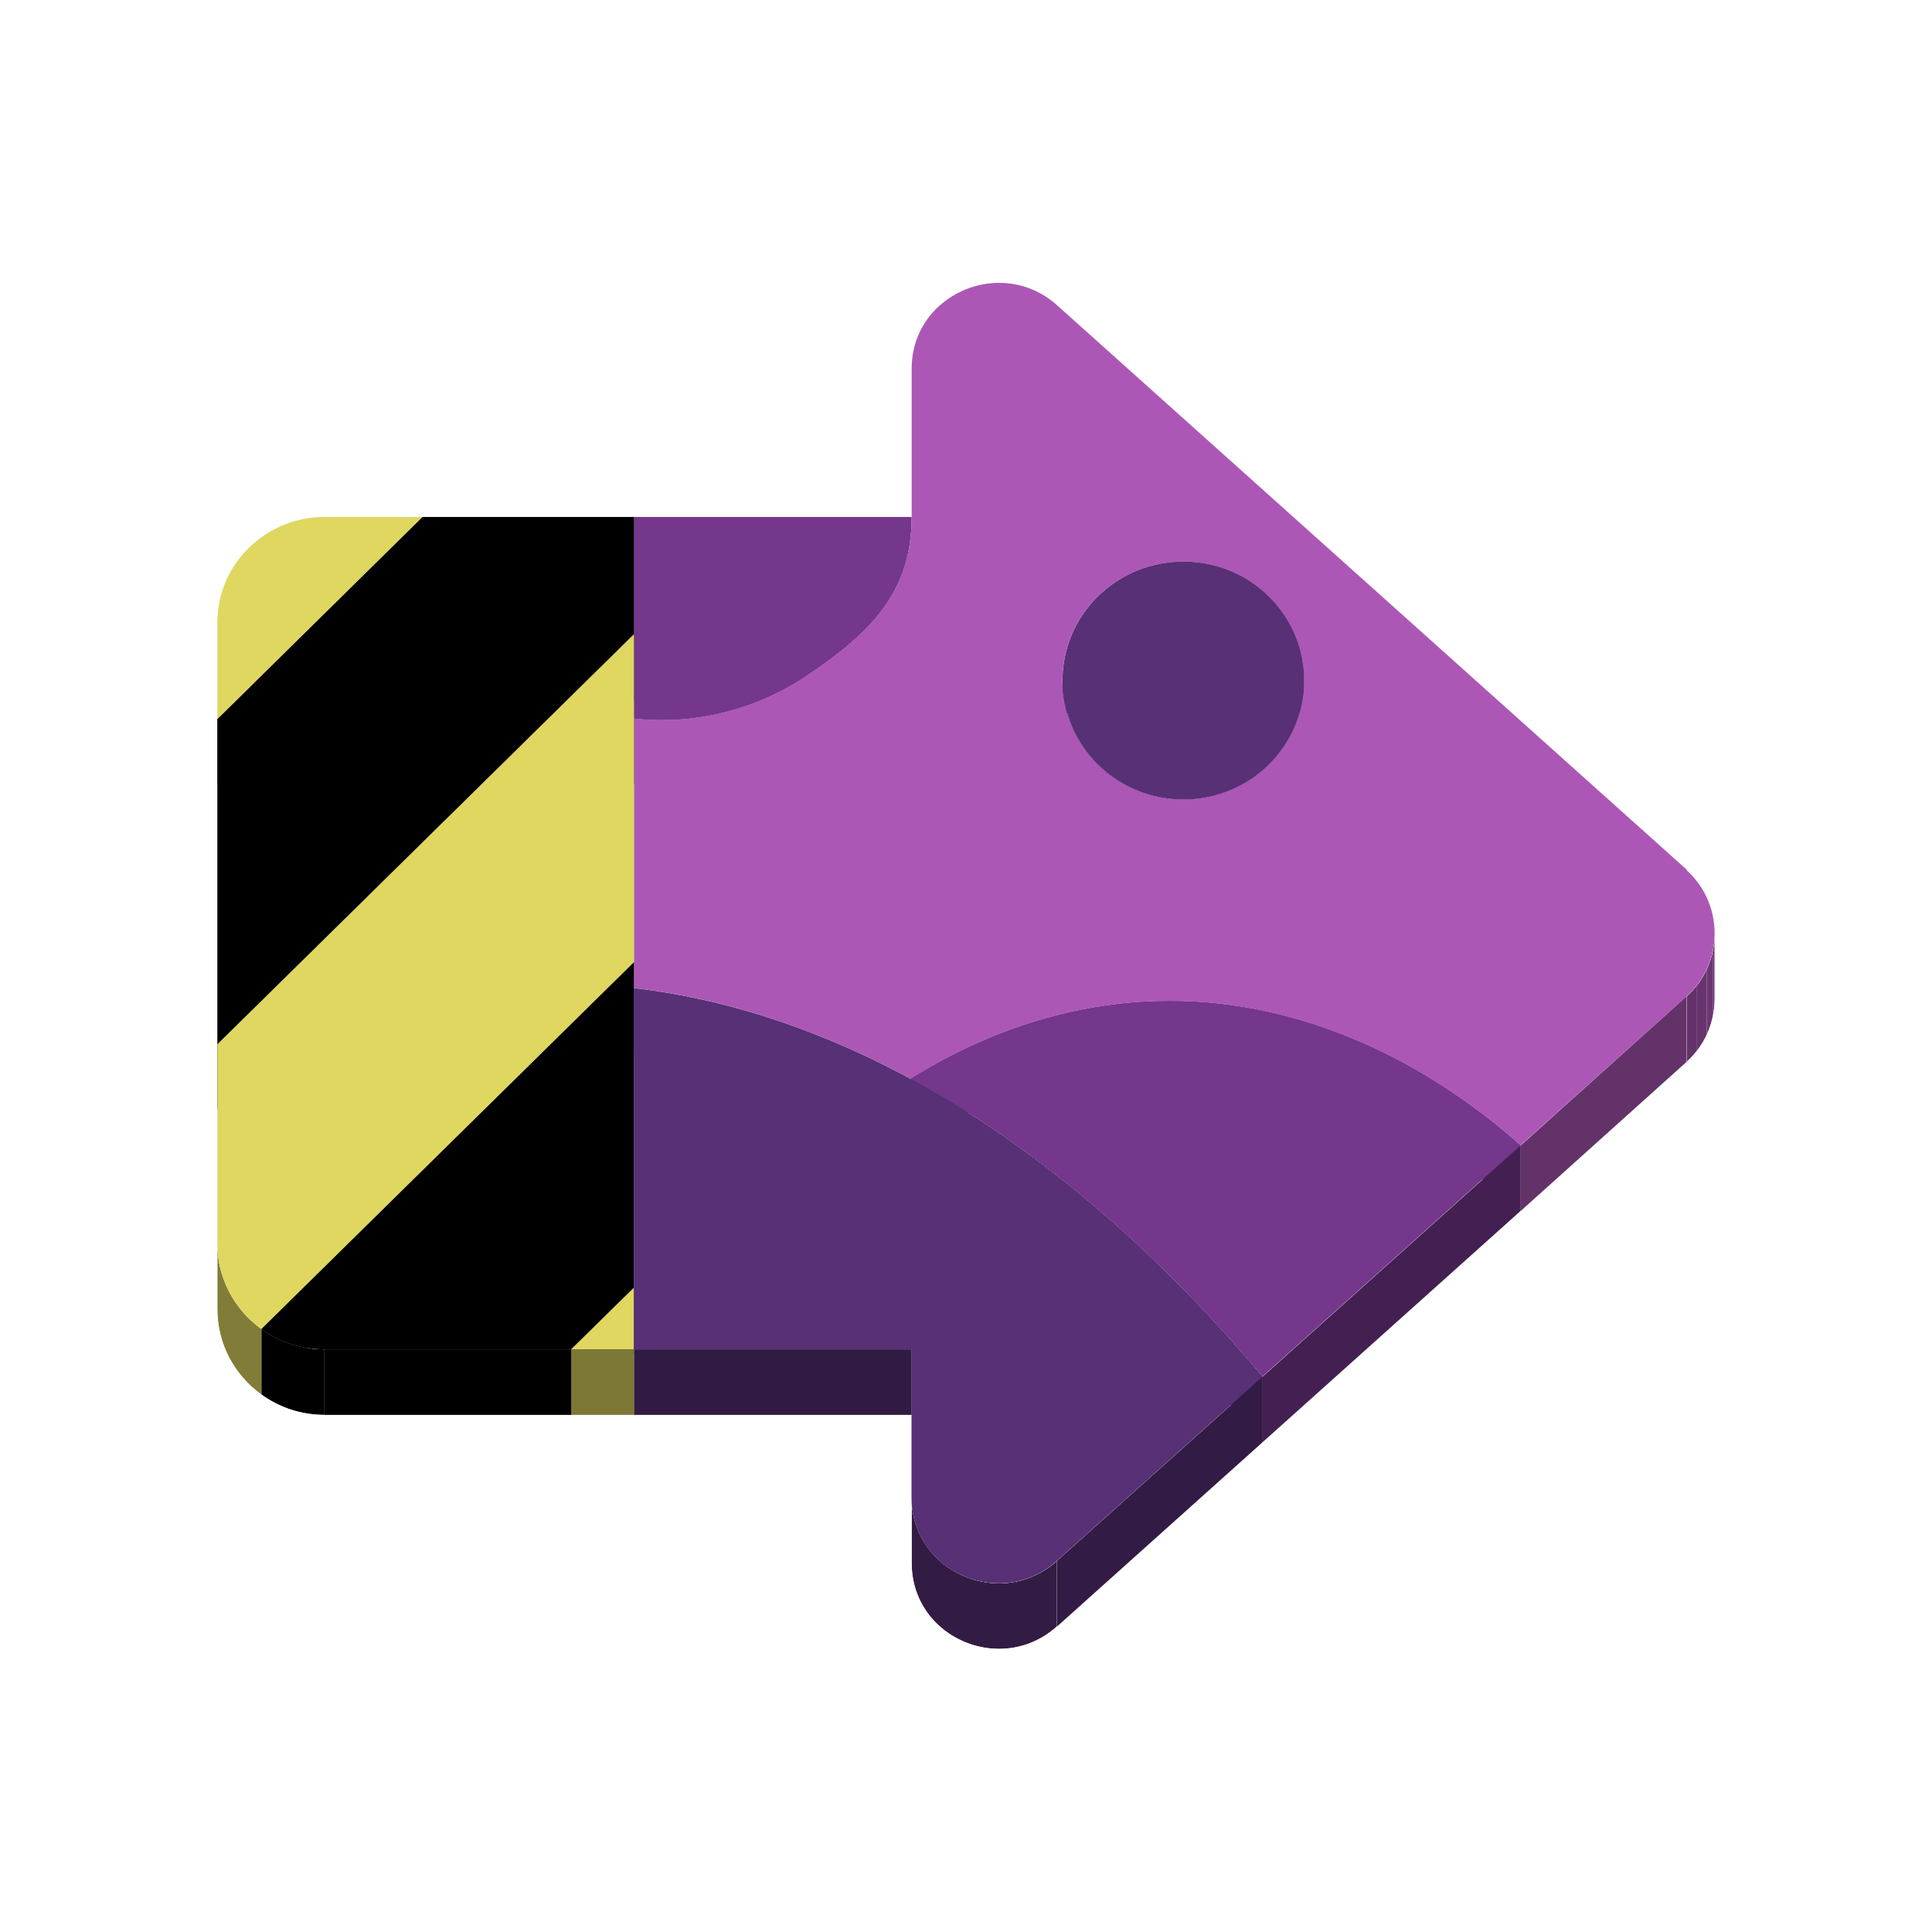
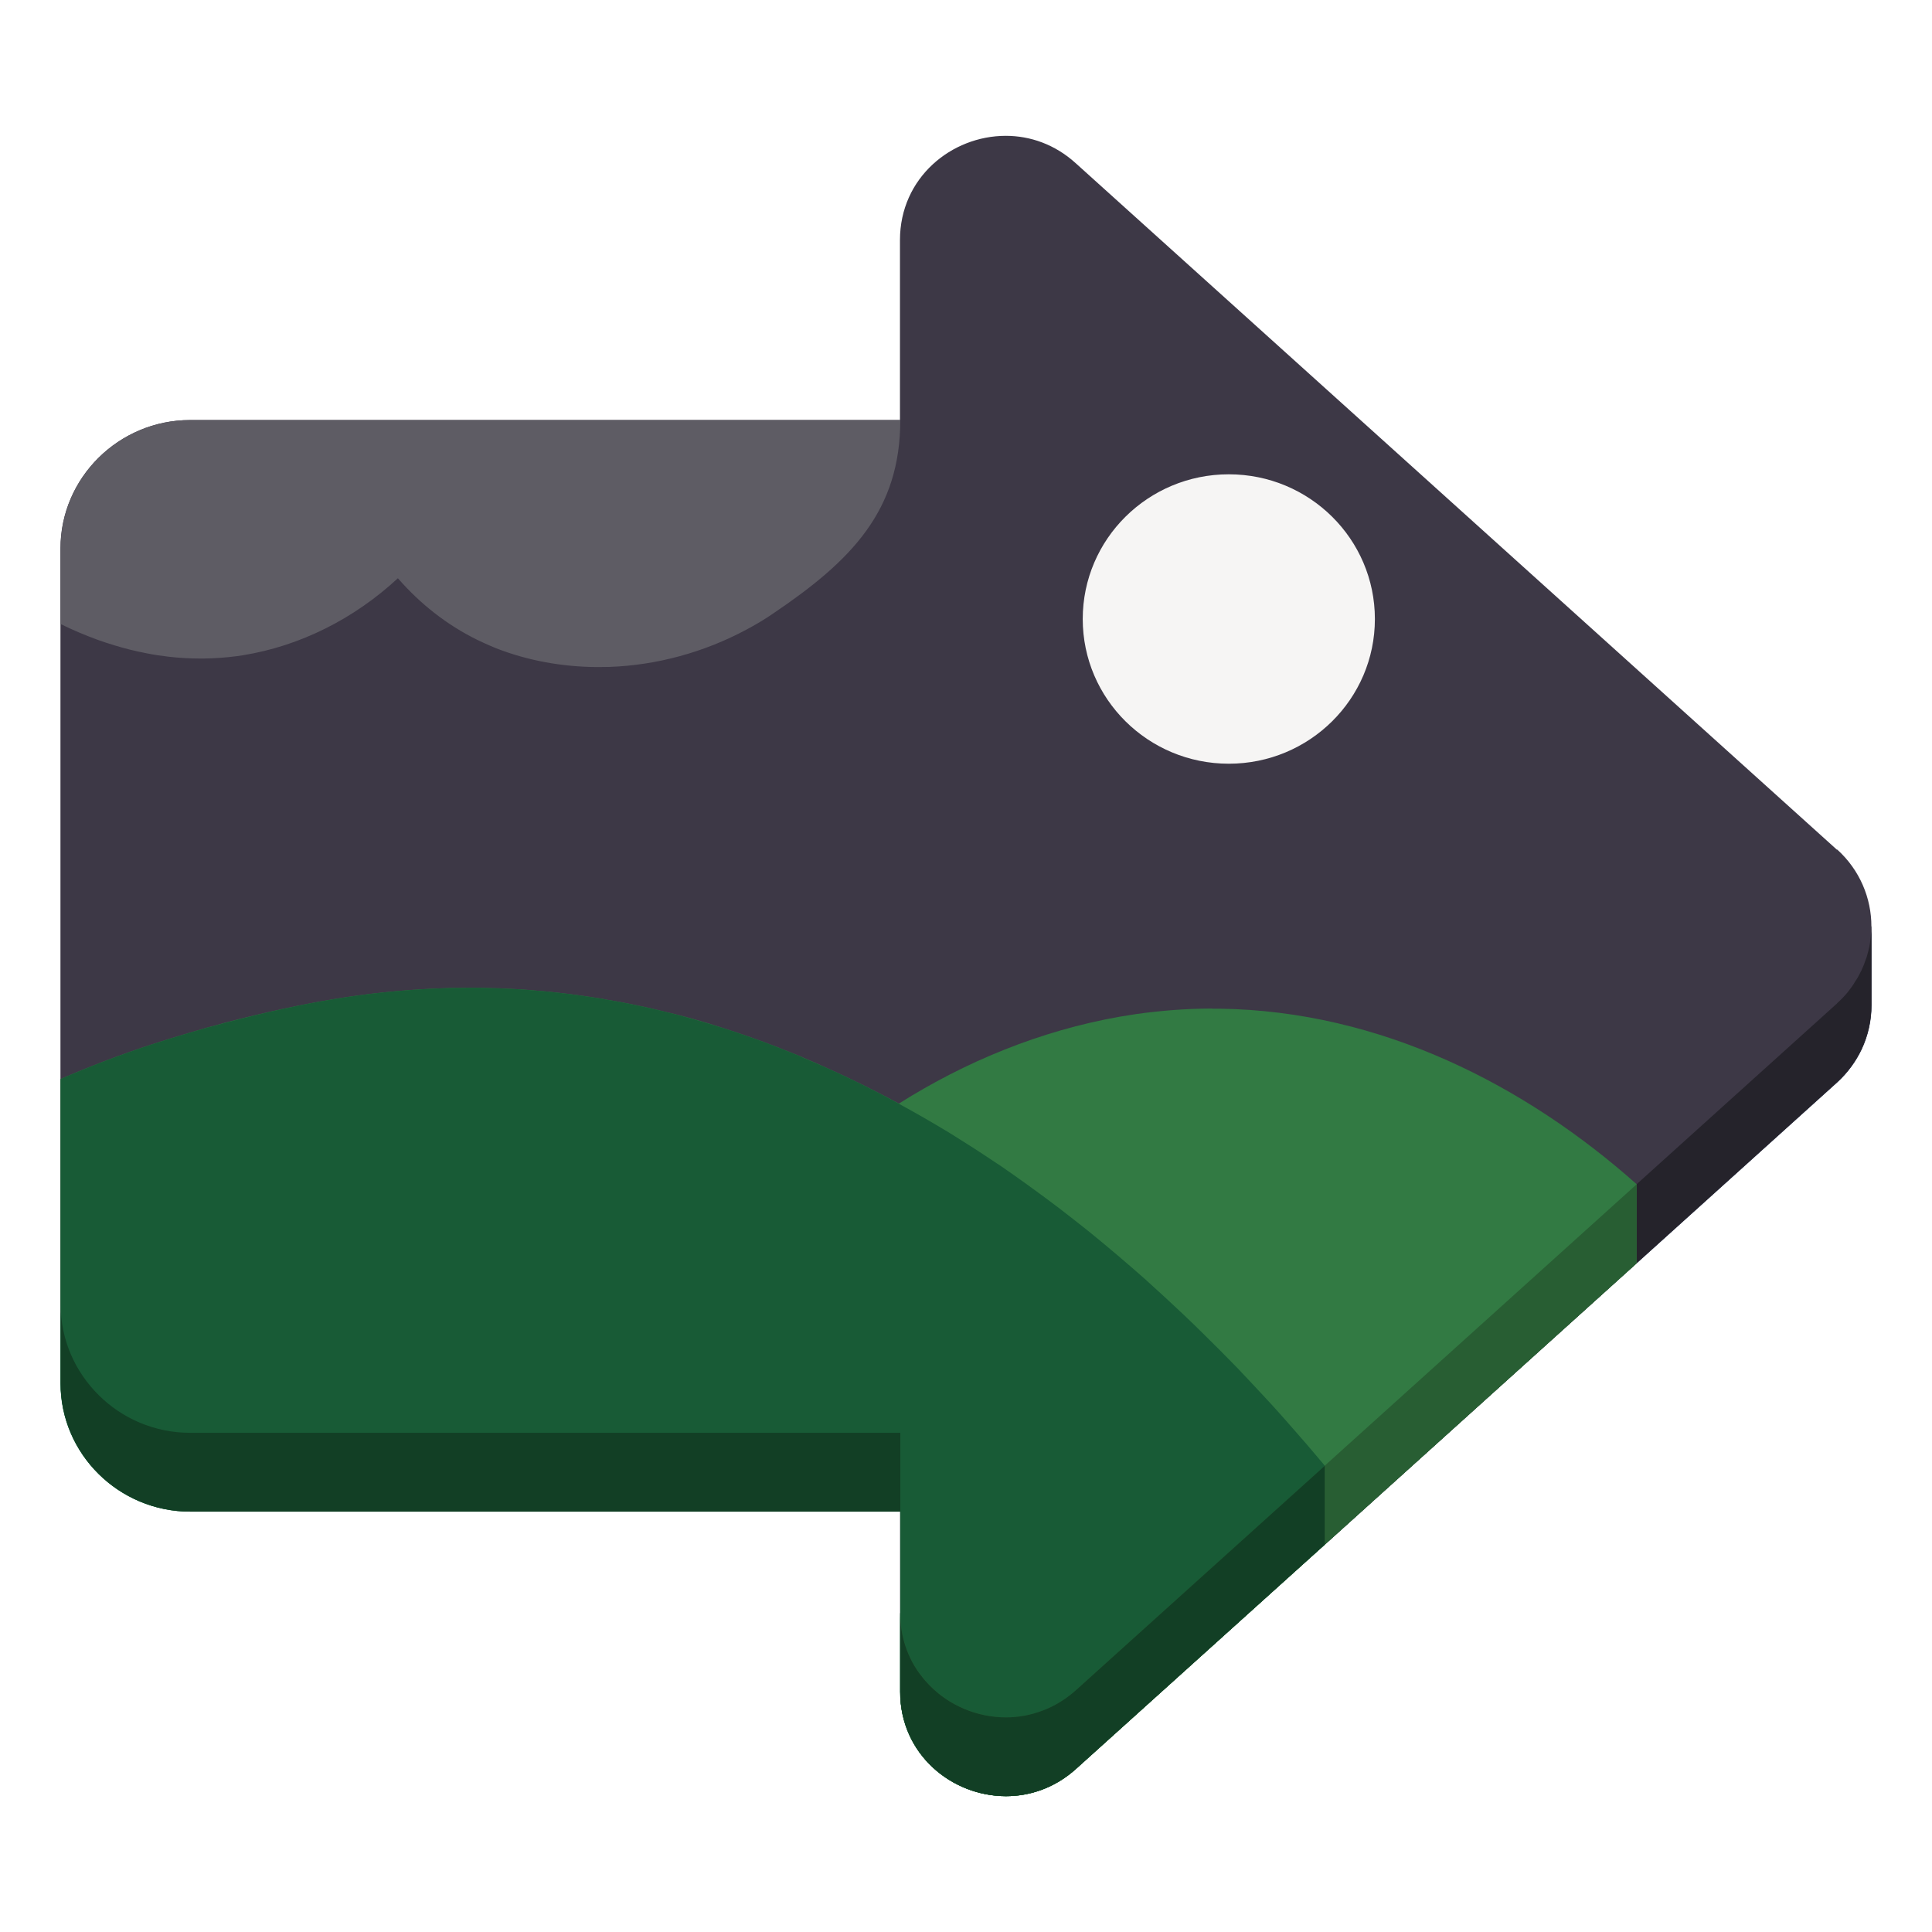
- <svg xmlns="http://www.w3.org/2000/svg" id="Layer_1" viewBox="0 0 128 128">
+ <svg xmlns="http://www.w3.org/2000/svg" id="uuid-7430583f-adfe-4b6a-a3be-064ba94d6dfa" data-name="Layer 1" viewBox="0 0 128 128">
  <defs>
-     <style>.cls-1{clip-path:url(#clippath-11);}.cls-2{fill:#432051;}.cls-3{fill:#68346e;}.cls-4{clip-path:url(#clippath-2);}.cls-5{clip-path:url(#clippath-13);}.cls-6{isolation:isolate;}.cls-7{fill:#4b235a;}.cls-8{fill:#6f3876;}.cls-9{clip-path:url(#clippath-6);}.cls-10{clip-path:url(#clippath-7);}.cls-11{fill:#381f4c;}.cls-12{clip-path:url(#clippath-1);}.cls-13{clip-path:url(#clippath-4);}.cls-14{fill:#7d7836;}.cls-15{fill:#321b44;}.cls-16{fill:#482257;}.cls-17{clip-path:url(#clippath-12);}.cls-18{fill:#633269;}.cls-19{fill:#573075;}.cls-20{fill:#ac57b6;}.cls-21{clip-path:url(#clippath-9);}.cls-22{clip-path:url(#clippath);}.cls-23{fill:#341d47;}.cls-24{fill:none;}.cls-25{fill:#361e49;}.cls-26{fill:#321c44;}.cls-27{clip-path:url(#clippath-3);}.cls-28{fill:#dfd760;}.cls-29{fill:#64326a;}.cls-30{clip-path:url(#clippath-8);}.cls-31{fill:#817d38;}.cls-32{clip-path:url(#clippath-5);}.cls-33{fill:#6c3672;}.cls-34{fill:#462154;}.cls-35{clip-path:url(#clippath-10);}.cls-36{fill:#74378c;}.cls-37{fill:#311b42;}</style>
-     <clipPath id="clippath">
-       <path class="cls-24" d="M78.4,41.55c-4.42,0-8,3.53-8,7.88v-4.34c0-4.35,3.58-7.88,8-7.88s7.74,3.28,7.99,7.41c0,1.45,0,2.89,0,4.34-.25-4.13-3.73-7.41-7.99-7.41Z" />
-     </clipPath>
-     <clipPath id="clippath-1">
-       <path class="cls-24" d="M86.39,48.96s0-.03,0-.04c0-1.44,0-2.87,0-4.31,0,.16,.01,.31,.01,.47v4.34c0-.16,0-.31-.01-.47Z" />
-     </clipPath>
-     <clipPath id="clippath-2">
-       <path class="cls-24" d="M60.4,34.25v4.34c0,4.93-2.64,7.63-6.97,10.54-2.72,1.82-5.86,2.8-8.96,2.91-.21,0-.41,.01-.62,.01-.04,0-.08,0-.12,0-.19,0-.39,0-.58-.01-.39-.02-.77-.05-1.16-.09v-4.34c.38,.04,.77,.07,1.16,.09,.19,0,.39,.01,.58,.01,.04,0,.08,0,.12,0,.21,0,.41,0,.62-.01,3.09-.11,6.24-1.09,8.96-2.91,4.33-2.91,6.97-5.61,6.97-10.54Z" />
-     </clipPath>
-     <clipPath id="clippath-3">
-       <path class="cls-24" d="M86.4,45.09v4.34c0,4.35-3.58,7.88-8,7.88s-8-3.53-8-7.88v-4.34c0,4.35,3.58,7.88,8,7.88s8-3.53,8-7.88Z" />
-     </clipPath>
-     <clipPath id="clippath-4">
-       <path class="cls-24" d="M113.6,61.83v4.34c0,1.53-.62,3.07-1.87,4.19v-4.34c1.25-1.13,1.87-2.66,1.87-4.19Z" />
-     </clipPath>
-     <clipPath id="clippath-5">
-       <path class="cls-24" d="M72.4,66.76c0,.13,0,.31,0,.44v3.39c0-1.28,0-2.56,0-3.83,0,0,0,0,0,0Z" />
-     </clipPath>
-     <clipPath id="clippath-6">
-       <path class="cls-24" d="M60.32,75.82c-5.52-2.99-11.65-5.22-18.32-6.01v-4.34c6.67,.79,12.8,3.02,18.32,6.01,0,1.3,0,3.04,0,4.34Z" />
-     </clipPath>
-     <clipPath id="clippath-7">
-       <path class="cls-24" d="M72.4,71.1c-4.35,.75-8.44,2.44-12.07,4.72,0-1.45,0-2.89,0-4.34,3.64-2.28,7.73-3.97,12.07-4.72,0,1.45,0,2.89,0,4.34v-4.34s0,0,0,0c1.72-.3,3.43-.44,5.1-.44,0,.15,0,.35,0,.51v-.51s0,0,0,0c0,0,0,0,0,0,0,1.44,0,2.89,0,4.33,0-1.44,0-2.89,0-4.33,4.48,0,8.74,1.02,12.66,2.73,0,.15,0,.35,0,.51v3.83c-3.92-1.71-8.18-2.73-12.66-2.73-1.68,0-3.38,.14-5.1,.44Z" />
-     </clipPath>
-     <clipPath id="clippath-8">
-       <path class="cls-24" d="M100.7,80.18c-3.08-2.72-6.63-5.1-10.53-6.8,0-.15,0-.36,0-.51v-3.83s0,0,.01,0c0,.15,0,.35,0,.51v-.51c3.89,1.7,7.44,4.07,10.52,6.79,0,.15,0,.35,0,.5v3.81h0v.02h0s0,0,0,0Z" />
-     </clipPath>
-     <clipPath id="clippath-9">
-       <path class="cls-24" d="M100.7,80.18s0,0,0,0h0v-.02h0v-4.32s.03,.03,.05,.04v4.34s-.03-.03-.05-.04Z" />
-     </clipPath>
-     <clipPath id="clippath-10">
-       <path class="cls-24" d="M17.32,88.05v4.34c-1.77-1.27-2.92-3.33-2.92-5.65v-4.34c0,2.31,1.15,4.38,2.92,5.65Z" />
-     </clipPath>
-     <clipPath id="clippath-11">
-       <path class="cls-24" d="M21.5,89.4v4.34c-1.57,0-3.01-.5-4.18-1.35v-4.34c1.17,.85,2.61,1.35,4.18,1.35Z" />
-     </clipPath>
-     <clipPath id="clippath-12">
-       <path class="cls-24" d="M83.65,91.21v4.34c-5.28-6.29-13.25-14.27-23.33-19.73v-4.34c10.08,5.46,18.05,13.44,23.33,19.73Z" />
-     </clipPath>
-     <clipPath id="clippath-13">
-       <path class="cls-24" d="M70.03,103.41v4.34c-1.14,1.03-2.51,1.49-3.84,1.49-2.97,0-5.79-2.28-5.79-5.68v-4.34c0,3.4,2.83,5.68,5.79,5.68,1.33,0,2.69-.46,3.84-1.49Z" />
-     </clipPath>
+     <style>
+       .uuid-793b1c85-d805-4695-b573-31a967da6023 {
+         fill: #185b36;
+       }
+ 
+       .uuid-8208eafb-7083-4a22-b403-dc1a50f15bca {
+         fill: #3d3846;
+       }
+ 
+       .uuid-64e5f213-2a18-4ab0-a67d-066caca2b723 {
+         fill: #5e5c64;
+       }
+ 
+       .uuid-c546dabd-bf4e-4d07-be29-1206b0c8ac65 {
+         fill: #4fcd7c;
+       }
+ 
+       .uuid-0cf8cfbe-c776-4fb5-8e4e-1d1caeeadb34 {
+         fill: #285e33;
+       }
+ 
+       .uuid-630e08c2-fce0-424f-8bc1-b4014fb47a5b {
+         fill: #368c55;
+       }
+ 
+       .uuid-002dc2ae-f58b-4537-9e0c-2864b7c34eb1 {
+         fill: #327a43;
+       }
+ 
+       .uuid-a84190d3-c1c2-4988-bc15-4eb854e37771 {
+         fill: #1d7c51;
+       }
+ 
+       .uuid-feda9345-e8ad-43e5-9851-79619f2c8d7e {
+         fill: #21518d;
+       }
+ 
+       .uuid-a04f2a64-7233-4ef6-9988-4204a5512969 {
+         fill: #123f25;
+       }
+ 
+       .uuid-399ff893-f6a1-4600-98b7-4b7f07852b31 {
+         fill: #f6f5f4;
+       }
+ 
+       .uuid-c4276d29-9f25-4a4d-89aa-94e9becf90f1 {
+         fill: #25232b;
+       }
+     </style>
  </defs>
-   <g class="cls-6">
-     <g class="cls-6">
-       <g class="cls-22">
-         <g class="cls-6">
-           <path class="cls-29" d="M86.4,45.09v4.34c0-4.35-3.58-7.88-8-7.88-2.56,0-4.84,1.19-6.31,3.03v-4.34c1.46-1.84,3.74-3.03,6.31-3.03,4.42,0,8,3.53,8,7.88" />
-           <path class="cls-3" d="M72.09,40.24v4.34c-.38,.48-.71,1.01-.97,1.57v-4.34c.26-.56,.59-1.09,.97-1.57" />
-           <path class="cls-33" d="M71.12,41.8v4.34c-.24,.51-.42,1.05-.54,1.61v-4.34c.12-.56,.31-1.1,.54-1.61" />
-           <path class="cls-8" d="M70.58,43.41v4.34c-.12,.54-.18,1.1-.18,1.68v-4.34c0-.57,.06-1.14,.18-1.68" />
-         </g>
-       </g>
-     </g>
-     <g class="cls-6">
-       <g class="cls-12">
-         <g class="cls-6">
-           <path class="cls-29" d="M86.4,45.09v4.34c0-4.35-3.58-7.88-8-7.88-2.56,0-4.84,1.19-6.31,3.03v-4.34c1.46-1.84,3.74-3.03,6.31-3.03,4.42,0,8,3.53,8,7.88" />
-         </g>
-       </g>
-     </g>
-     <polygon class="cls-31" points="28 34.25 28 38.6 14.4 51.99 14.4 47.65 28 34.25" />
-     <path class="cls-28" d="M28,34.25l-13.6,13.39v-6.4c0-3.86,3.19-6.99,7.1-6.99h6.5Z" />
-     <g class="cls-6">
-       <g class="cls-4">
-         <g class="cls-6">
-           <path class="cls-7" d="M60.4,34.25v4.34c0,.89-.09,1.71-.25,2.47v-4.34c.17-.76,.25-1.58,.25-2.47" />
-           <path class="cls-16" d="M60.15,36.73v4.34c-.15,.7-.37,1.34-.66,1.95v-4.34c.28-.61,.5-1.26,.66-1.95" />
-           <path class="cls-34" d="M59.49,38.68v4.34c-.33,.71-.74,1.36-1.24,1.99v-4.34c.49-.62,.91-1.28,1.24-1.99" />
-           <path class="cls-2" d="M58.25,40.66v4.34c-1.18,1.49-2.82,2.79-4.82,4.13-2.72,1.82-5.86,2.8-8.96,2.91-.21,0-.41,.01-.62,.01-.04,0-.08,0-.12,0-.19,0-.39,0-.58-.01-.39-.02-.77-.05-1.16-.09v-4.34c.38,.04,.77,.07,1.16,.09,.19,0,.39,.01,.58,.01,.04,0,.08,0,.12,0,.21,0,.41,0,.62-.01,3.09-.11,6.24-1.09,8.96-2.91,2-1.34,3.63-2.64,4.82-4.13" />
-         </g>
-       </g>
-     </g>
-     <path class="cls-36" d="M60.4,34.25c0,4.93-2.64,7.63-6.97,10.54-2.72,1.82-5.86,2.8-8.96,2.91-.21,0-.41,.01-.62,.01-.04,0-.08,0-.12,0-.19,0-.39,0-.58-.01-.39-.02-.77-.05-1.16-.09v-13.36h18.4Z" />
-     <g class="cls-6">
-       <g class="cls-27">
-         <g class="cls-6">
-           <path class="cls-11" d="M86.4,45.09v4.34c0,.57-.06,1.14-.18,1.68v-4.34c.12-.54,.18-1.1,.18-1.68" />
-           <path class="cls-25" d="M86.22,46.76v4.34c-.12,.56-.31,1.1-.54,1.61v-4.34c.24-.51,.42-1.05,.54-1.61" />
-           <path class="cls-23" d="M85.67,48.37v4.34c-.26,.56-.59,1.09-.97,1.57v-4.34c.38-.48,.71-1.01,.97-1.57" />
-           <path class="cls-26" d="M84.71,49.94v4.34c-1.46,1.84-3.74,3.03-6.31,3.03-4.42,0-8-3.53-8-7.88v-4.34c0,4.35,3.58,7.88,8,7.88,2.56,0,4.84-1.19,6.31-3.03" />
-         </g>
-       </g>
-     </g>
-     <g class="cls-6">
-       <g class="cls-13">
-         <g class="cls-6">
-           <path class="cls-8" d="M113.6,61.83v4.34c0,.41-.04,.81-.13,1.21v-4.34c.09-.4,.13-.81,.13-1.21" />
-           <path class="cls-33" d="M113.47,63.04v4.34c-.09,.4-.22,.79-.39,1.17v-4.34c.18-.38,.31-.77,.39-1.17" />
-           <path class="cls-3" d="M113.08,64.21v4.34c-.18,.39-.41,.77-.69,1.12v-4.34c.28-.35,.51-.73,.69-1.12" />
-           <path class="cls-29" d="M112.39,65.32v4.34c-.19,.25-.41,.48-.65,.7v-4.34c.24-.22,.46-.45,.65-.7" />
-         </g>
-       </g>
-     </g>
-     <polygon class="cls-31" points="42 63.75 42 68.09 17.32 92.4 17.32 88.05 42 63.75" />
-     <path class="cls-20" d="M111.73,57.64c2.49,2.25,2.49,6.13,0,8.38l-10.99,9.86c-6.18-5.48-14.27-9.57-23.25-9.57-1.68,0-3.38,.14-5.1,.44-4.35,.75-8.44,2.44-12.07,4.72-5.52-2.99-11.65-5.22-18.32-6.01v-17.86c.38,.04,.77,.07,1.16,.09,.19,0,.39,.01,.58,.01,.32,0,.53,0,.73-.01,3.09-.11,6.24-1.09,8.96-2.91,4.33-2.91,6.97-5.61,6.97-10.54v-9.82c0-3.4,2.83-5.68,5.8-5.68,1.33,0,2.69,.46,3.83,1.48l41.71,37.39Zm-33.34-4.67c4.42,0,8-3.53,8-7.88s-3.58-7.88-8-7.88-8,3.53-8,7.88,3.58,7.88,8,7.88" />
-     <ellipse class="cls-19" cx="78.4" cy="45.09" rx="8" ry="7.88" />
-     <g class="cls-6">
-       <g class="cls-32">
-         <g class="cls-6">
-           <path class="cls-29" d="M100.75,75.89v4.34c-6.18-5.48-14.27-9.57-23.25-9.57-1.68,0-3.38,.14-5.1,.44-4.35,.75-8.44,2.44-12.07,4.72v-4.34c3.64-2.28,7.73-3.97,12.07-4.72,1.73-.3,3.43-.44,5.1-.44,8.97,0,17.06,4.09,23.25,9.57" />
-         </g>
-       </g>
-     </g>
-     <polygon points="42 42.03 42 46.37 14.4 73.54 14.4 69.2 42 42.03" />
-     <polygon points="42 34.25 42 42.03 14.4 69.2 14.4 47.65 28 34.25 42 34.25" />
-     <g class="cls-6">
-       <g class="cls-9">
-         <g class="cls-6">
-           <path class="cls-29" d="M60.32,71.48v4.34c-5.52-2.99-11.65-5.22-18.32-6.01v-4.34c6.67,.79,12.8,3.02,18.32,6.01" />
-         </g>
-       </g>
-     </g>
-     <g class="cls-6">
-       <g class="cls-10">
-         <g class="cls-6">
-           <path class="cls-29" d="M100.75,75.89v4.34c-6.18-5.48-14.27-9.57-23.25-9.57-1.68,0-3.38,.14-5.1,.44-4.35,.75-8.44,2.44-12.07,4.72v-4.34c3.64-2.28,7.73-3.97,12.07-4.72,1.73-.3,3.43-.44,5.1-.44,8.97,0,17.06,4.09,23.25,9.57" />
-         </g>
-       </g>
-     </g>
-     <g class="cls-6">
-       <g class="cls-30">
-         <g class="cls-6">
-           <path class="cls-29" d="M100.75,75.89v4.34c-6.18-5.48-14.27-9.57-23.25-9.57-1.68,0-3.38,.14-5.1,.44-4.35,.75-8.44,2.44-12.07,4.72v-4.34c3.64-2.28,7.73-3.97,12.07-4.72,1.73-.3,3.43-.44,5.1-.44,8.97,0,17.06,4.09,23.25,9.57" />
-         </g>
-       </g>
-     </g>
-     <polygon class="cls-18" points="111.73 66.02 111.73 70.36 100.75 80.23 100.75 75.89 111.73 66.02" />
-     <g class="cls-6">
-       <g class="cls-21">
-         <g class="cls-6">
-           <path class="cls-29" d="M100.75,75.89v4.34c-6.18-5.48-14.27-9.57-23.25-9.57-1.68,0-3.38,.14-5.1,.44-4.35,.75-8.44,2.44-12.07,4.72v-4.34c3.64-2.28,7.73-3.97,12.07-4.72,1.73-.3,3.43-.44,5.1-.44,8.97,0,17.06,4.09,23.25,9.57" />
-         </g>
-       </g>
-     </g>
-     <path class="cls-28" d="M42,42.03v21.72l-24.68,24.3c-1.77-1.27-2.92-3.33-2.92-5.65v-13.21l27.6-27.17Z" />
-     <g class="cls-6">
-       <g class="cls-35">
-         <g class="cls-6">
-           <path class="cls-31" d="M17.32,88.05v4.34c-1.77-1.27-2.92-3.33-2.92-5.65v-4.34c0,2.31,1.15,4.38,2.92,5.65" />
-         </g>
-       </g>
-     </g>
-     <path d="M42,63.75v21.56l-4.16,4.09H21.5c-1.57,0-3.01-.5-4.18-1.35l24.68-24.3Z" />
-     <rect class="cls-37" x="42" y="89.4" width="18.4" height="4.34" />
-     <polygon points="42 85.31 42 89.65 37.84 93.74 37.84 89.4 42 85.31" />
-     <rect x="21.5" y="89.4" width="16.34" height="4.34" />
-     <polygon class="cls-28" points="42 85.31 42 89.4 37.84 89.4 42 85.31" />
-     <g class="cls-6">
-       <g class="cls-1">
-         <g class="cls-6">
-           <path d="M21.5,89.4v4.34c-1.57,0-3.01-.5-4.18-1.35v-4.34c1.17,.85,2.61,1.35,4.18,1.35" />
-         </g>
-       </g>
-     </g>
-     <rect class="cls-14" x="37.84" y="89.4" width="4.16" height="4.34" />
-     <g class="cls-6">
-       <g class="cls-17">
-         <g class="cls-6">
-           <path class="cls-2" d="M83.65,91.21v4.34c-5.28-6.29-13.25-14.27-23.33-19.73v-4.34c10.08,5.46,18.05,13.44,23.33,19.73" />
-         </g>
-       </g>
-     </g>
-     <polygon class="cls-2" points="100.74 75.89 100.74 80.23 83.65 95.55 83.65 91.21 100.74 75.89" />
-     <path class="cls-36" d="M77.49,66.31c8.98,0,17.07,4.09,23.24,9.57l-17.09,15.32c-5.28-6.29-13.25-14.27-23.33-19.73,3.64-2.28,7.73-3.97,12.08-4.72,1.73-.3,3.43-.44,5.1-.44Z" />
-     <polygon class="cls-15" points="83.65 91.21 83.65 95.55 70.03 107.76 70.03 103.41 83.65 91.21" />
-     <g class="cls-6">
-       <g class="cls-5">
-         <g class="cls-6">
-           <path class="cls-26" d="M70.03,103.41v4.34c-1.14,1.03-2.51,1.49-3.84,1.49-2.97,0-5.79-2.28-5.79-5.68v-4.34c0,3.4,2.83,5.68,5.79,5.68,1.33,0,2.69-.46,3.84-1.49" />
-         </g>
-       </g>
-     </g>
-     <path class="cls-19" d="M42,65.47c6.67,.79,12.8,3.02,18.32,6.01,10.08,5.46,18.05,13.44,23.32,19.73l-13.62,12.2c-1.14,1.03-2.51,1.49-3.84,1.49-2.97,0-5.79-2.28-5.79-5.68v-9.82h-18.4v-23.93Z" />
-   </g>
+   <path class="uuid-a84190d3-c1c2-4988-bc15-4eb854e37771" d="M59.635,94.929v5.22H12.595c-4.73,0-8.59-3.82-8.59-8.5v-5.22c0,2.33,.96,4.45,2.52,6,1.55,1.54,3.7,2.5,6.07,2.5H59.635Z" />
+   <path class="uuid-feda9345-e8ad-43e5-9851-79619f2c8d7e" d="M123.985,61.379v5.23c0,.99-.22,1.99-.65,2.91-.38,.8-.92,1.55-1.62,2.19l-13.29,11.99v-5.22l.01-.01,13.28-11.98v-.01c.36-.32,.67-.66,.93-1.03,.1-.13,.19-.27,.26-.4,.13-.18,.24-.37,.33-.56,.04-.06,.07-.13,.1-.2,.11-.24,.21-.48,.29-.73,.04-.09,.07-.19,.09-.28,.05-.18,.1-.37,.14-.55,.04-.22,.07-.44,.09-.65,.03-.24,.04-.47,.04-.7Z" />
+   <polygon class="uuid-630e08c2-fce0-424f-8bc1-b4014fb47a5b" points="108.425 78.479 108.425 83.699 87.765 102.339 87.765 97.109 87.775 97.109 87.775 97.099 108.415 78.479 108.425 78.479" />
+   <path class="uuid-a84190d3-c1c2-4988-bc15-4eb854e37771" d="M87.765,97.119v5.22l-16.48,14.85c-1.38,1.25-3.03,1.81-4.64,1.81-3.59,0-7.01-2.77-7.01-6.92v-5.22c0,.78,.12,1.51,.34,2.18,.1,.29,.21,.57,.35,.84,.06,.14,.13,.27,.21,.4,.16,.3,.36,.59,.58,.85v.01c.14,.17,.28,.33,.44,.49,.13,.14,.27,.27,.41,.39,.21,.19,.44,.36,.67,.52,.41,.28,.85,.52,1.31,.71,.19,.08,.39,.15,.6,.21,.2,.06,.4,.12,.61,.16,.04,.01,.07,.02,.1,.02,.17,.04,.33,.06,.5,.08,.06,.01,.12,.02,.18,.02,.23,.03,.47,.04,.71,.04,.8,0,1.61-.14,2.4-.44h.01c.59-.22,1.16-.52,1.7-.93,.18-.14,.36-.28,.53-.44l16.48-14.85Z" />
+   <path class="uuid-8208eafb-7083-4a22-b403-dc1a50f15bca" d="M123.985,61.379c0-1.87-.76-3.73-2.27-5.1l-.01,.02L71.265,10.809c-1.38-1.25-3.02-1.81-4.63-1.81-3.59,0-7.01,2.77-7.01,6.91v11.92H12.595c-4.73,0-8.59,3.83-8.59,8.5v50.1c0,2.33,.96,4.45,2.52,6,1.55,1.54,3.7,2.5,6.07,2.5H59.635v11.93c0,.78,.12,1.51,.34,2.18,.1,.29,.21,.57,.35,.84,.06,.14,.13,.27,.21,.4,.16,.3,.36,.59,.58,.85v.01c.14,.17,.29,.33,.44,.49,.13,.14,.27,.27,.41,.39,.21,.19,.44,.36,.67,.52,.41,.28,.85,.52,1.31,.71,.19,.08,.39,.15,.6,.21,.2,.06,.4,.12,.61,.16,.04,.01,.07,.02,.1,.02,.17,.04,.33,.06,.5,.08,.06,.01,.12,.02,.18,.02,.23,.03,.47,.04,.71,.04,.8,0,1.61-.14,2.4-.44h.01c.59-.22,1.16-.52,1.7-.93,.18-.14,.36-.28,.53-.44l16.48-14.85v-.01c-.1-.11-.2-.23-.3-.36,.11,.12,.21,.24,.31,.35h.01v.01h-.01v5.23l20.66-18.64,13.29-11.99c.7-.64,1.24-1.39,1.62-2.19,.43-.92,.65-1.92,.65-2.91v-5.23m-15.56,17.1v-.01h.01l-.01,.01Z" />
+   <ellipse class="uuid-399ff893-f6a1-4600-98b7-4b7f07852b31" cx="81.412" cy="41.011" rx="9.678" ry="9.587" />
+   <path class="uuid-c4276d29-9f25-4a4d-89aa-94e9becf90f1" d="M123.98,61.369v5.23c0,.99-.22,1.99-.65,2.91-.38,.8-.92,1.55-1.62,2.19l-13.29,11.99-20.66,18.64v-5.23h.01v-.01l20.64-18.62h.01l.01-.01,13.28-11.98v-.01c.36-.32,.67-.66,.93-1.03,.1-.13,.19-.27,.26-.4,.13-.18,.24-.37,.33-.56,.03-.06,.06-.13,.1-.19v-.01c.11-.24,.21-.48,.29-.73,.04-.09,.07-.19,.09-.28,.05-.18,.1-.37,.14-.55,.04-.22,.07-.44,.09-.65,.03-.23,.04-.47,.04-.7Z" />
+   <path class="uuid-002dc2ae-f58b-4537-9e0c-2864b7c34eb1" d="M80.825,66.829h-.51l.02-.01h-.19c-1.57,.01-3.17,.13-4.84,.36-.38,.06-.75,.12-1.12,.18-5.27,.93-10.23,2.98-14.62,5.75l-.01,.01s-.01,0-.01-.01c-1.56-.84-3.16-1.64-4.81-2.37-.49-.23-.99-.45-1.48-.65-.11-.06-.22-.1-.34-.15-.5-.2-1.01-.4-1.51-.6-.57-.22-1.14-.43-1.71-.63-.57-.2-1.15-.39-1.73-.58-.67-.22-1.35-.43-2.04-.62-.65-.18-1.3-.35-1.95-.5-.6-.15-1.21-.29-1.82-.41-.23-.05-.46-.1-.69-.14-.41-.08-.82-.16-1.24-.22-.24-.06-.49-.1-.74-.13-.22-.04-.44-.07-.67-.1-.11-.02-.23-.04-.35-.05-.47-.07-.94-.13-1.41-.18-.56-.07-1.13-.12-1.69-.16-.62-.06-1.25-.1-1.88-.12-.3-.02-.6-.03-.9-.03-.43-.02-.85-.03-1.28-.03h-.43v.01c-.36,0-.71,.01-1.07,.01-.36,.01-.71,.03-1.07,.04-2.16,.1-4.35,.32-6.58,.69-1.98,.32-4.48,.85-7.22,1.56-.39,.11-.79,.23-1.2,.33-.79,.23-1.59,.46-2.4,.71-.4,.13-.81,.26-1.23,.39-2.05,.67-4.11,1.45-6.09,2.31v14.94c0,2.33,.96,4.45,2.52,6,1.55,1.54,3.7,2.5,6.07,2.5H59.645v17.15c0,4.15,3.42,6.92,7.01,6.92,1.61,0,3.26-.56,4.64-1.81l16.47-14.85,.01-.01,20.65-18.63v-5.22l.02-.01c-7.37-6.56-16.96-11.49-27.62-11.64Zm6.95,30.29l-.01,.01v-.02h.01v.01Z" />
+   <polygon class="uuid-c546dabd-bf4e-4d07-be29-1206b0c8ac65" points="87.775 97.109 87.775 97.119 87.765 97.129 87.765 97.109 87.775 97.109" />
+   <path class="uuid-64e5f213-2a18-4ab0-a67d-066caca2b723" d="M59.646,27.831c0,5.983-3.189,9.285-8.429,12.819-.11,.07-.22,.151-.33,.221-.45,.291-.91,.562-1.38,.813-2.86,1.546-6.019,2.389-9.118,2.5-.25,0-.5,.01-.75,.01h-.13c-2.3-.02-4.559-.432-6.639-1.245-.15-.06-.29-.12-.43-.181-.11-.05-.23-.1-.34-.151-.14-.07-.29-.131-.43-.201-2.08-1.014-3.849-2.429-5.309-4.106-2.89,2.68-6.469,4.487-10.248,5.099-.13,.02-.27,.04-.4,.06-.75,.1-1.5,.151-2.24,.161h-.17c-.71,0-1.42-.04-2.12-.12-.5-.06-1-.131-1.49-.231-.73-.141-1.46-.321-2.17-.542-.37-.11-.73-.231-1.09-.361-.82-.301-1.63-.642-2.42-1.034v-5.009c0-4.678,3.859-8.502,8.589-8.502,0,0,47.042,0,47.042-0Z" />
+   <path class="uuid-793b1c85-d805-4695-b573-31a967da6023" d="M59.645,106.869v-6.72H12.605c-4.73,0-8.59-3.82-8.59-8.5v-20.16c1.98-.86,4.04-1.64,6.09-2.31,.42-.13,.83-.26,1.23-.39,.81-.25,1.61-.48,2.4-.71,.41-.1,.81-.21,1.2-.32,2.74-.72,5.24-1.25,7.22-1.57,2.23-.37,4.42-.59,6.58-.69,.36-.01,.71-.03,1.07-.04,.36,0,.71-.01,1.07-.01v-.01h.43c.43,0,.85,.01,1.28,.03,.3,0,.6,.01,.9,.03,.63,.02,1.26,.06,1.88,.12,.56,.04,1.13,.09,1.69,.16,.47,.05,.94,.11,1.41,.18,.12,.01,.24,.03,.35,.05,.23,.03,.45,.06,.67,.1,.25,.03,.5,.07,.74,.13,.42,.06,.83,.14,1.24,.22,.23,.04,.46,.09,.69,.14,.61,.12,1.22,.26,1.82,.41,.65,.15,1.3,.32,1.95,.51,.69,.19,1.37,.4,2.04,.61,.58,.19,1.16,.38,1.73,.58,.57,.2,1.14,.41,1.71,.63,.5,.2,1.01,.4,1.51,.6,.12,.06,.23,.1,.34,.16,.49,.2,.99,.42,1.48,.64,1.65,.73,3.25,1.53,4.81,2.38,0,.01,.01,.01,.01,.01,1.11,.6,2.19,1.23,3.26,1.87,.07,.05,.14,.09,.21,.13,.51,.32,1.02,.64,1.52,.96,.53,.35,1.06,.69,1.59,1.05h.01c1.4,.96,2.75,1.94,4.07,2.94,.66,.51,1.31,1.02,1.95,1.53,1.27,1.03,2.5,2.08,3.68,3.12,.88,.79,1.74,1.59,2.58,2.38,.84,.79,1.64,1.6,2.43,2.38,.39,.39,.77,.78,1.15,1.17,0,0,0,.01,.01,.01,.38,.4,.75,.79,1.11,1.18,.37,.39,.73,.78,1.08,1.16,.35,.38,.69,.77,1.03,1.15,.44,.51,.88,1.01,1.31,1.5,.21,.24,.42,.49,.62,.73,.21,.25,.41,.49,.61,.72v.01h-.01v5.22l-16.48,14.85c-1.38,1.25-3.03,1.81-4.64,1.81-3.59,0-7.01-2.77-7.01-6.91v-5.22" />
+   <path class="uuid-a04f2a64-7233-4ef6-9988-4204a5512969" d="M59.648,94.927v5.22H12.606c-4.729,0-8.589-3.815-8.589-8.502v-5.22c0,2.339,.96,4.457,2.52,6.003,1.55,1.546,3.699,2.5,6.069,2.5H59.648Z" />
+   <polygon class="uuid-c546dabd-bf4e-4d07-be29-1206b0c8ac65" points="87.775 97.109 87.775 97.119 87.765 97.129 87.765 97.109 87.775 97.109" />
+   <path class="uuid-0cf8cfbe-c776-4fb5-8e4e-1d1caeeadb34" d="M108.425,78.479v5.22l-20.65,18.63-.01,.01-16.47,14.85c-1.38,1.25-3.03,1.81-4.64,1.81-3.59,0-7.01-2.77-7.01-6.92v-5.22c0,.78,.12,1.51,.34,2.18,.26,.78,.64,1.49,1.14,2.09v.01c.14,.17,.28,.33,.44,.49,1.31,1.37,3.18,2.15,5.09,2.15,.8,0,1.61-.14,2.4-.44h.01c.78-.29,1.54-.74,2.23-1.37l16.47-14.84v-.02h.01v-.01l20.64-18.62h.01Z" />
+   <path class="uuid-a04f2a64-7233-4ef6-9988-4204a5512969" d="M87.765,97.117v5.22l-16.477,14.857c-1.38,1.245-3.029,1.807-4.639,1.807-3.589,0-7.009-2.771-7.009-6.916v-5.22c0,.773,.12,1.506,.34,2.178,.26,.783,.64,1.486,1.14,2.088v.01c.14,.171,.28,.331,.44,.492,1.31,1.365,3.179,2.148,5.089,2.148,.8,0,1.61-.14,2.4-.442,.01-.01,.01,0,.01,0,.78-.291,1.54-.743,2.23-1.365l16.477-14.857Z" />
</svg>
